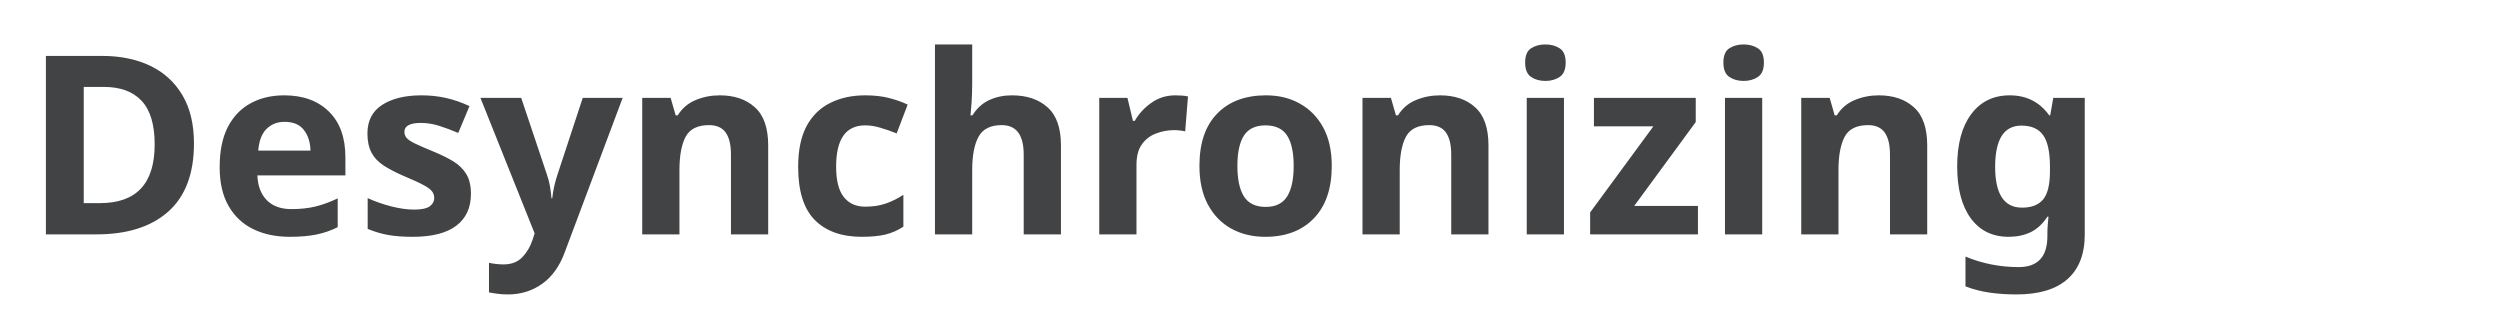
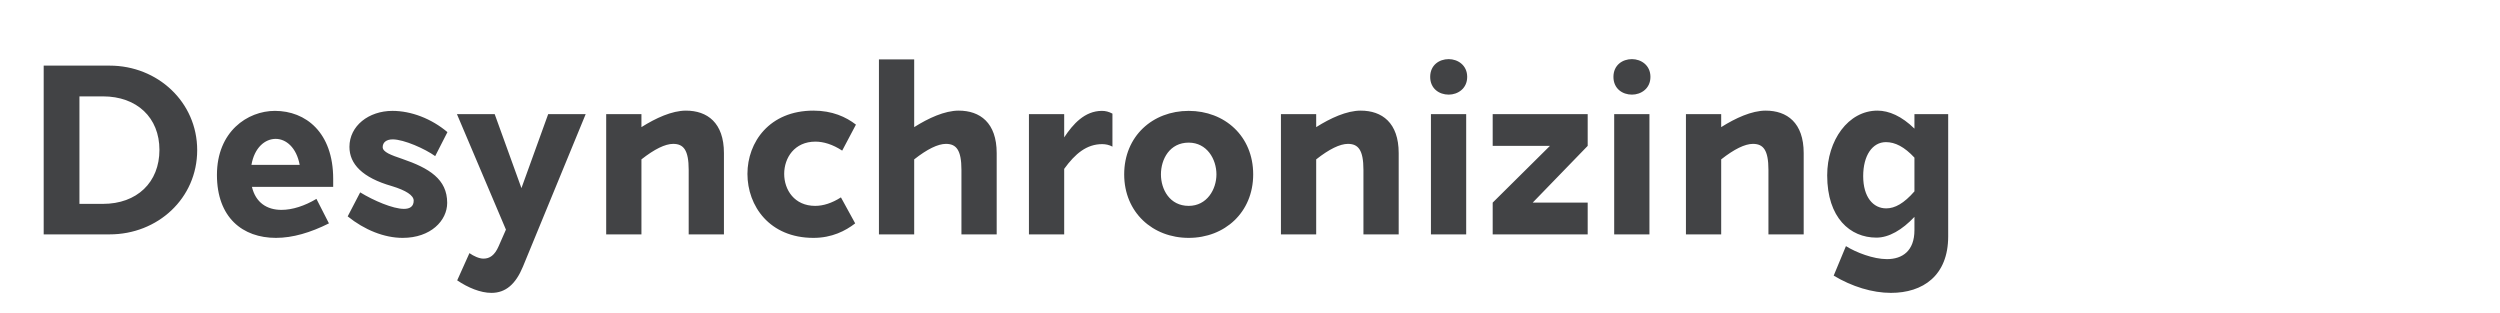
<svg xmlns="http://www.w3.org/2000/svg" width="320" height="40">
-   <text fill="#424345" fill-rule="evenodd" font-family="Average-240327-059-Bold, Average-240327-059" font-size="32" font-weight="bold">
-     <tspan x="3" y="30">Desynchronizing</tspan>
-   </text>
+   <g fill="#424345" fill-rule="nonzero">
+     <path d="M5.592 30h8.448c6.144 0 11.2-4.608 11.2-10.784 0-6.144-5.056-10.816-11.2-10.816H5.592V30Zm4.576-3.904v-13.76h3.008c4.352 0 7.232 2.72 7.232 6.848 0 4.16-2.88 6.912-7.232 6.912h-3.008ZM35.32 30.448c2.144 0 4.416-.672 6.784-1.856l-1.6-3.136c-1.504.896-3.072 1.408-4.48 1.408-1.856 0-3.296-.928-3.776-2.944h10.4v-1.024c0-5.952-3.52-8.704-7.456-8.704-3.52 0-7.424 2.656-7.424 8.192 0 5.472 3.296 8.064 7.552 8.064Zm-3.136-9.344c.384-2.208 1.728-3.328 3.104-3.328 1.312 0 2.656 1.088 3.072 3.328h-6.176ZM51.544 30.448c3.584 0 5.696-2.208 5.696-4.48 0-3.04-2.304-4.448-5.76-5.632-1.408-.48-2.496-.864-2.496-1.504 0-.608.48-.992 1.28-.992 1.44 0 4.16 1.216 5.44 2.144l1.568-3.072c-2.048-1.728-4.64-2.72-7.04-2.72-3.04 0-5.504 1.92-5.504 4.608 0 2.176 1.632 3.936 5.44 5.024 1.792.544 2.784 1.184 2.784 1.856 0 .768-.512 1.056-1.248 1.056-1.408 0-3.872-1.056-5.6-2.112l-1.6 3.072c2.144 1.728 4.672 2.752 7.04 2.752ZM62.904 37.488c1.824 0 3.104-1.12 4.032-3.36l8.032-19.52h-4.8l-3.424 9.472-3.424-9.472h-4.832l6.272 14.784-.928 2.112c-.512 1.184-1.152 1.6-1.952 1.6-.544 0-1.248-.32-1.792-.704l-1.568 3.488c1.376.928 2.976 1.6 4.384 1.6ZM77.592 30h4.512v-9.6c1.664-1.312 3.04-1.984 4.064-1.984 1.312 0 1.984.768 1.984 3.328V30h4.512V19.6c0-3.904-2.144-5.44-4.864-5.44-1.792 0-3.872.96-5.696 2.112v-1.664h-4.512V30ZM104.12 30.448c2.368 0 4.096-.896 5.344-1.856l-1.824-3.328c-1.152.736-2.272 1.088-3.296 1.088-2.656 0-3.968-2.048-3.968-4.096s1.312-4.128 4-4.128c1.024 0 2.208.352 3.424 1.152l1.76-3.328c-1.28-.992-3.04-1.792-5.44-1.792-5.632 0-8.448 4.032-8.448 8.096 0 4.096 2.816 8.192 8.448 8.192ZM112.504 30h4.512v-9.6c1.664-1.312 3.04-1.984 4.064-1.984 1.312 0 1.984.768 1.984 3.328V30h4.512V19.6c0-3.904-2.144-5.44-4.864-5.44-1.792 0-3.872.96-5.696 2.112V7.6h-4.512V30ZM131.704 30h4.512v-8.384c1.408-1.952 2.88-3.168 4.864-3.168.448 0 .896.096 1.312.32v-4.224c-.48-.256-.896-.352-1.344-.352-2.208 0-3.712 1.696-4.832 3.392v-2.976h-4.512V30ZM152.152 30.448c4.608 0 8.256-3.264 8.256-8.128 0-4.896-3.648-8.128-8.256-8.128-4.608 0-8.256 3.232-8.256 8.128 0 4.864 3.648 8.128 8.256 8.128ZM148.6 22.32c0-1.952 1.12-4.064 3.552-4.064 2.336 0 3.552 2.112 3.552 4.064 0 1.92-1.216 4.032-3.552 4.032-2.432 0-3.552-2.112-3.552-4.032ZM163.96 30h4.512v-9.6c1.664-1.312 3.04-1.984 4.064-1.984 1.312 0 1.984.768 1.984 3.328V30h4.512V19.6c0-3.904-2.144-5.44-4.864-5.44-1.792 0-3.872.96-5.696 2.112v-1.664h-4.512V30ZM183.16 30h4.512V14.608h-4.512V30Zm-.096-20.16c0 1.504 1.152 2.272 2.368 2.272 1.152 0 2.368-.768 2.368-2.272 0-1.504-1.216-2.272-2.368-2.272-1.216 0-2.368.768-2.368 2.272ZM191.064 30h12.16v-4.064h-7.04l7.04-7.264v-4.064h-12.16v4.064h7.328l-7.328 7.264zM206.616 30h4.512V14.608h-4.512V30Zm-.096-20.16c0 1.504 1.152 2.272 2.368 2.272 1.152 0 2.368-.768 2.368-2.272 0-1.504-1.216-2.272-2.368-2.272-1.216 0-2.368.768-2.368 2.272ZM215.8 30h4.512v-9.6c1.664-1.312 3.04-1.984 4.064-1.984 1.312 0 1.984.768 1.984 3.328V30h4.512V19.6c0-3.904-2.144-5.44-4.864-5.44-1.792 0-3.872.96-5.696 2.112v-1.664H215.8V30ZM242.04 37.488c4.096 0 7.328-2.208 7.328-7.232V14.608h-4.32v1.856c-1.632-1.6-3.264-2.304-4.736-2.304-3.744 0-6.432 3.808-6.432 8.288 0 5.44 2.944 7.968 6.304 7.968 1.6 0 3.296-.992 4.864-2.656v1.696c0 2.656-1.536 3.712-3.52 3.712-1.76 0-3.968-.864-5.248-1.664l-1.568 3.776c2.336 1.408 4.96 2.208 7.328 2.208Zm-3.552-14.944c0-2.656 1.184-4.352 2.912-4.352 1.184 0 2.368.608 3.648 1.984v4.32c-1.344 1.536-2.496 2.176-3.616 2.176-1.664 0-2.944-1.44-2.944-4.128Z" />
+   </g>
</svg>
